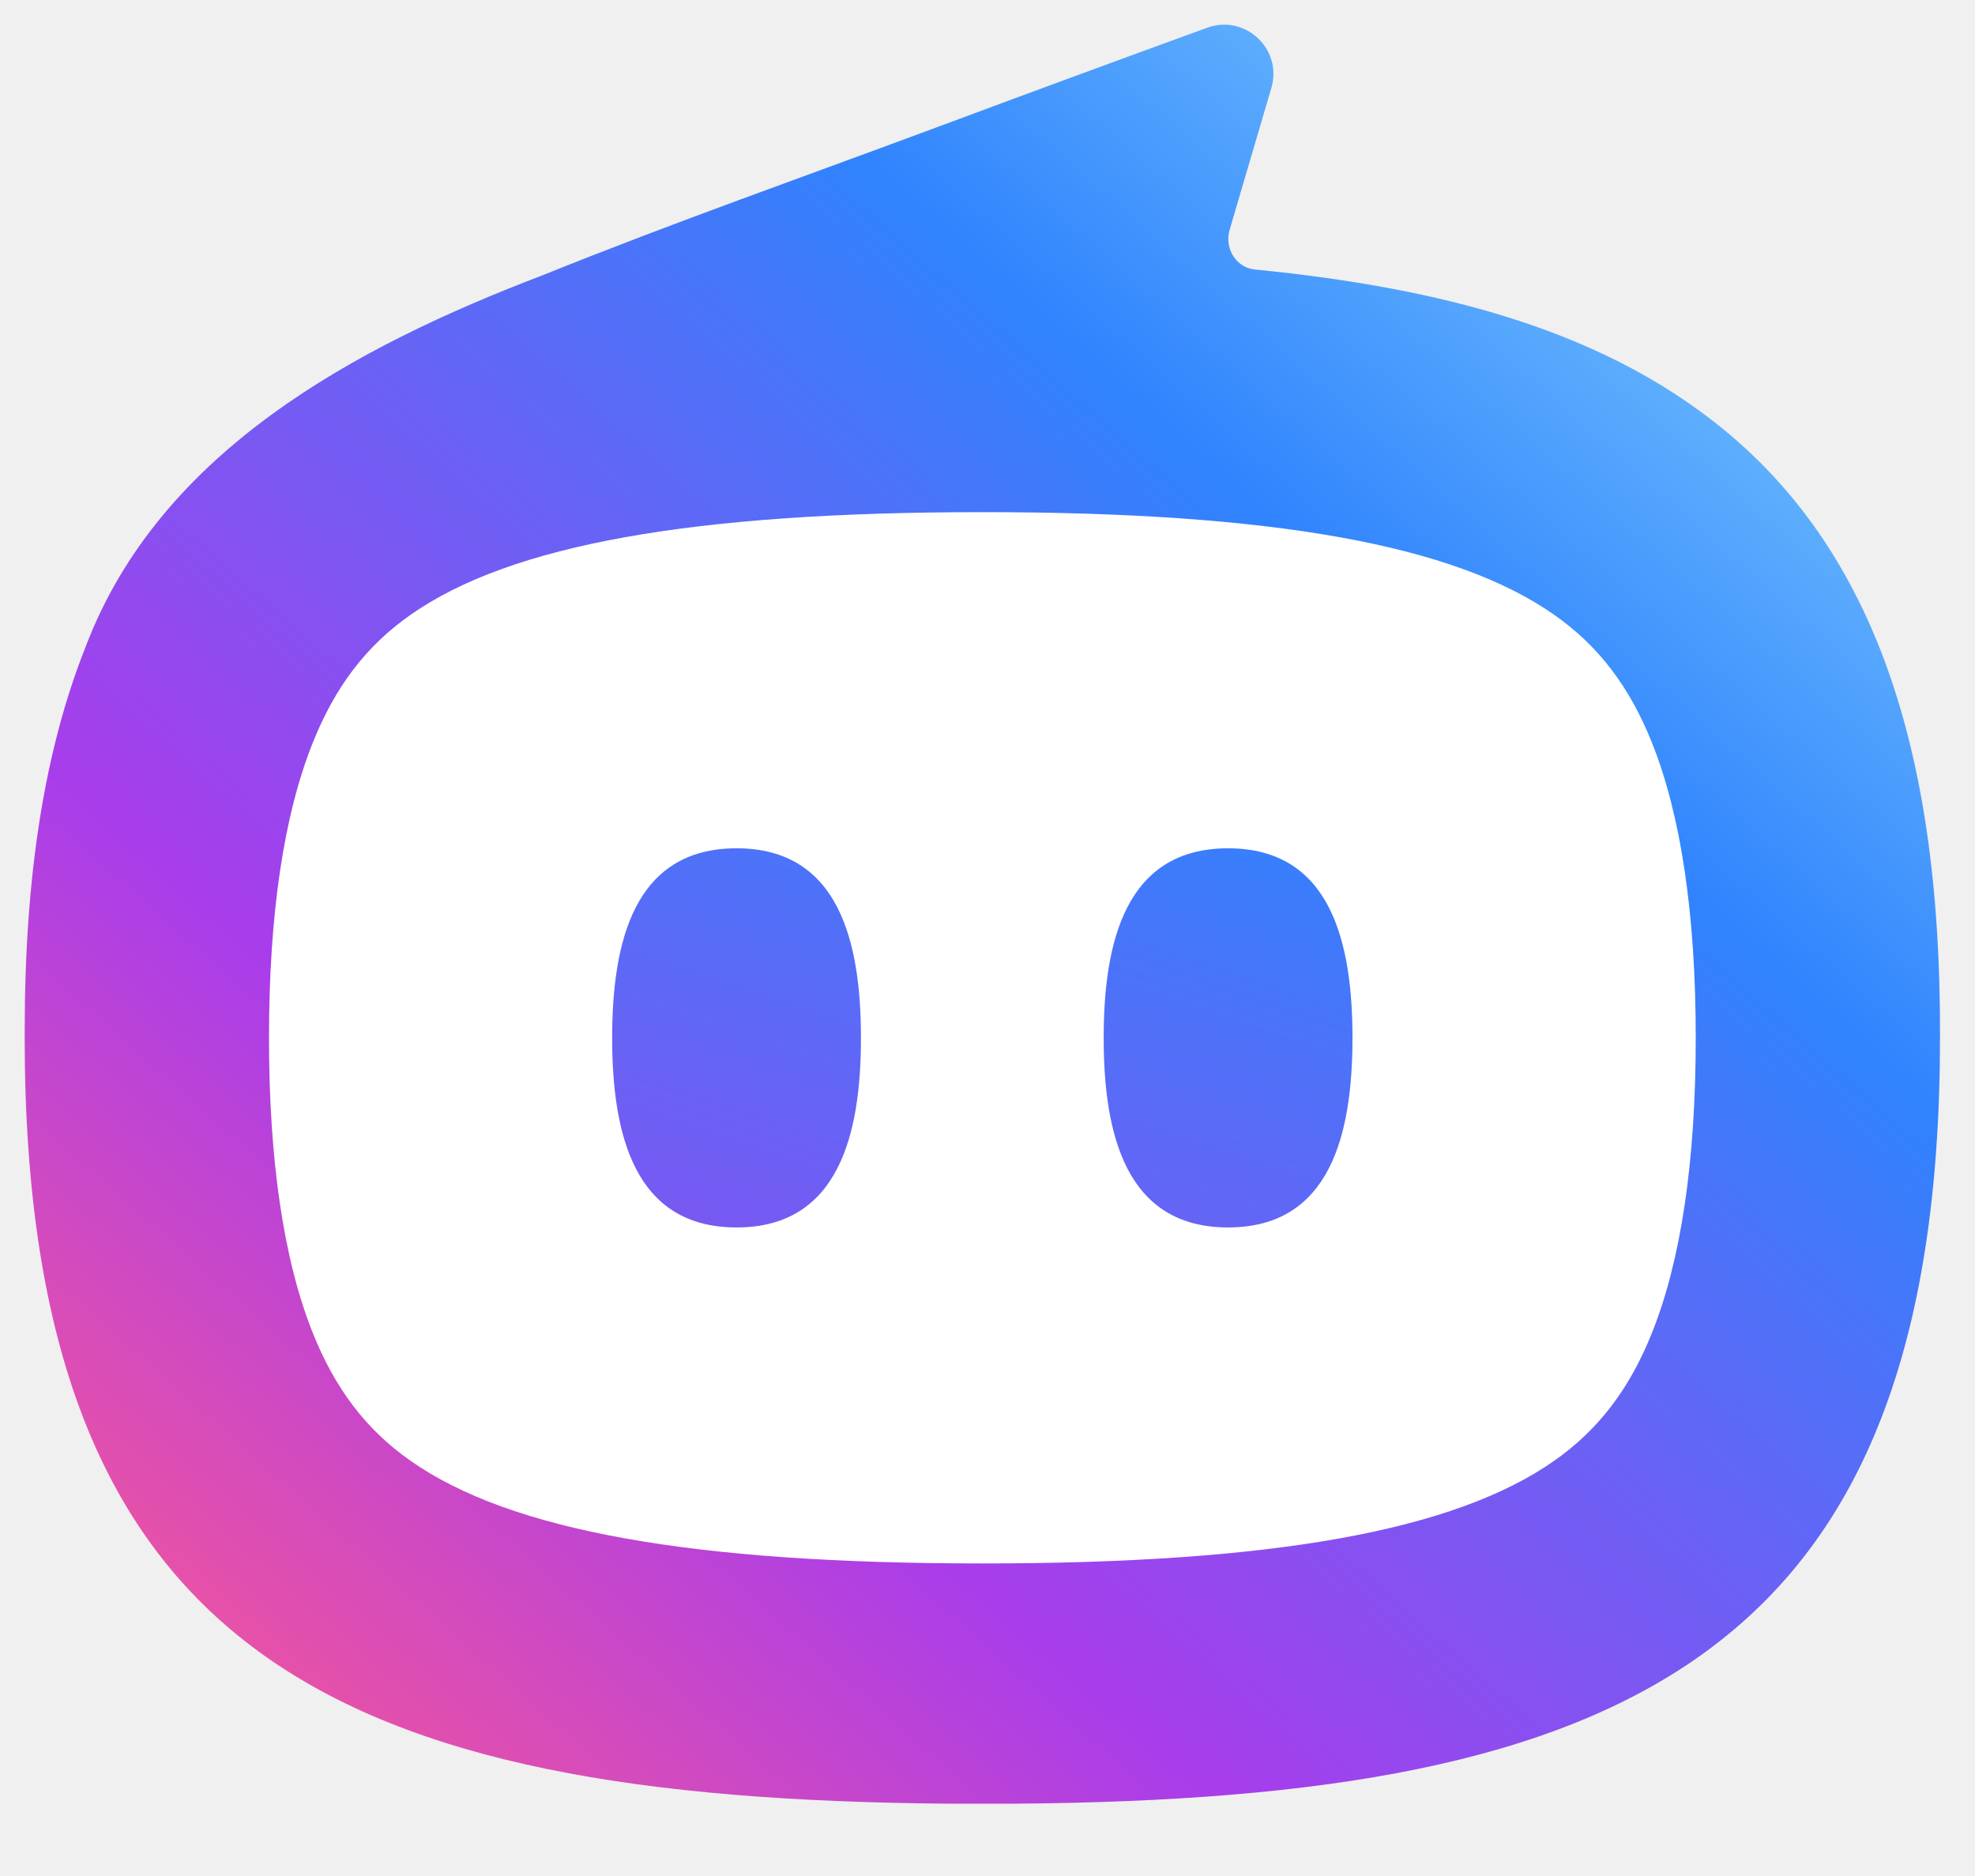
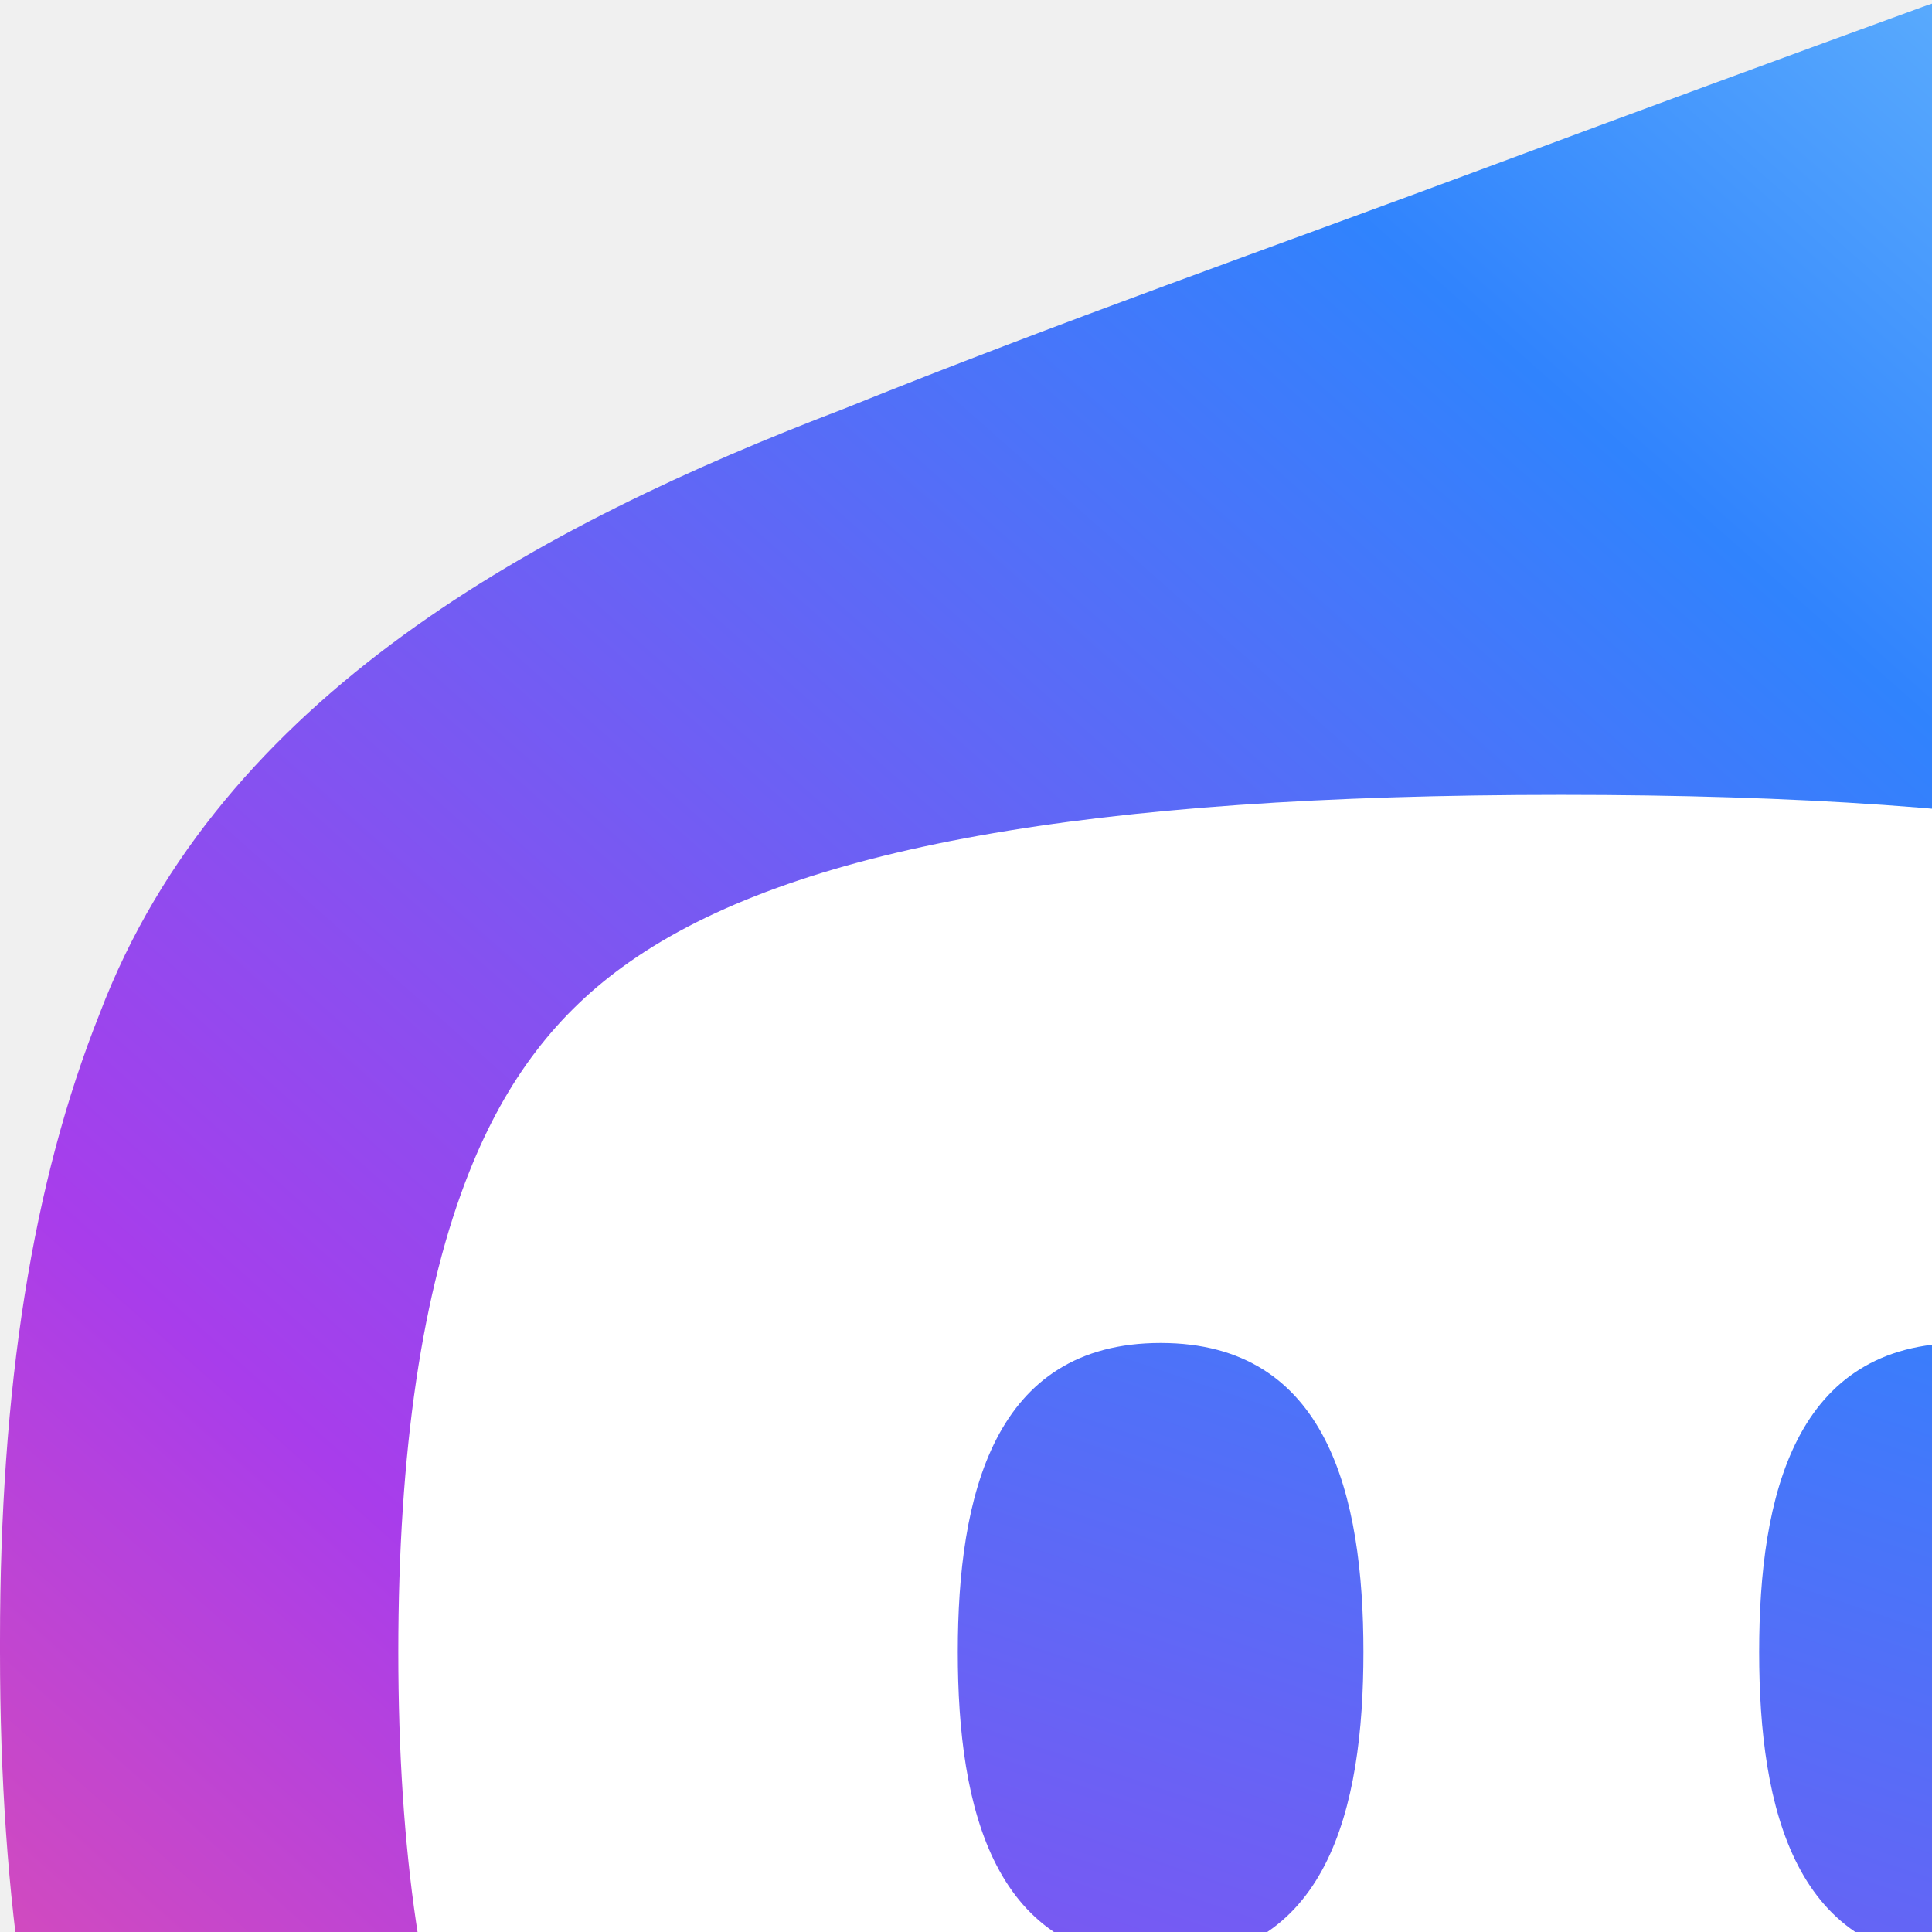
- <svg xmlns="http://www.w3.org/2000/svg" width="40" height="38" viewBox="-0.5 -0.5 40 38" fill="none">
+ <svg xmlns="http://www.w3.org/2000/svg" width="24" height="24" viewBox="0 0 24 24" fill="none">
  <g id="ai-agent-body">
    <path d="M23.949 0.062C24.719 -0.218 25.48 0.495 25.249 1.281L24.407 4.144C24.296 4.495 24.502 4.883 24.863 4.952C24.883 4.955 24.904 4.958 24.923 4.96C28.879 5.348 31.652 6.228 33.764 7.71C35.484 8.917 36.722 10.513 37.554 12.588C38.387 14.679 38.791 17.226 38.791 20.381V20.521C38.791 33.07 32.414 35.935 20.087 36.035C20.073 36.035 18.72 36.035 18.706 36.035C6.376 35.935 0 33.07 0 20.523V20.382C0 17.227 0.405 14.68 1.239 12.589C2.743 8.633 6.718 6.515 10.481 5.079C13.13 4.01 15.832 3.062 18.508 2.065C20.319 1.39 22.133 0.723 23.948 0.062H23.949Z" fill="url(#paint0_linear_fixed)" />
    <path d="M19.396 31.169C13.515 31.169 9.835 30.508 7.814 29.089C6.918 28.461 6.288 27.635 5.832 26.492C5.246 25.023 4.948 23.015 4.948 20.521C4.948 18.029 5.245 16.02 5.832 14.551C6.288 13.408 6.918 12.582 7.814 11.954C9.835 10.535 13.516 9.874 19.396 9.874C25.276 9.874 28.957 10.535 30.978 11.954C31.874 12.582 32.504 13.408 32.96 14.551C33.546 16.02 33.844 18.029 33.844 20.521C33.844 23.015 33.547 25.023 32.96 26.492C32.504 27.635 31.873 28.461 30.978 29.089C28.957 30.508 25.276 31.169 19.396 31.169Z" fill="white" />
    <path d="M14.418 16.683C12.342 16.683 11.898 18.579 11.898 20.523C11.898 22.467 12.342 24.363 14.418 24.363C16.493 24.363 16.937 22.465 16.937 20.523C16.937 18.581 16.493 16.683 14.418 16.683Z" fill="url(#paint1_linear_fixed)" />
    <path d="M24.373 16.683C22.296 16.683 21.853 18.579 21.853 20.523C21.853 22.467 22.297 24.363 24.373 24.363C26.448 24.363 26.892 22.465 26.892 20.523C26.892 18.581 26.448 16.683 24.373 16.683Z" fill="url(#paint2_linear_fixed)" />
  </g>
  <defs>
    <linearGradient id="paint0_linear_fixed" x1="2.586" y1="36.773" x2="35.686" y2="-0.632" gradientUnits="userSpaceOnUse">
      <stop stop-color="#FF598E" />
      <stop offset="0.3" stop-color="#A83DEB" />
      <stop offset="0.7" stop-color="#3083FD" />
      <stop offset="1" stop-color="#8AD9FE" />
    </linearGradient>
    <linearGradient id="paint1_linear_fixed" x1="24.874" y1="15.23" x2="18.356" y2="34.399" gradientUnits="userSpaceOnUse">
      <stop stop-color="#3083FD" />
      <stop offset="1" stop-color="#A83DEB" />
    </linearGradient>
    <linearGradient id="paint2_linear_fixed" x1="24.874" y1="15.23" x2="18.356" y2="34.399" gradientUnits="userSpaceOnUse">
      <stop stop-color="#3083FD" />
      <stop offset="1" stop-color="#A83DEB" />
    </linearGradient>
  </defs>
</svg>
